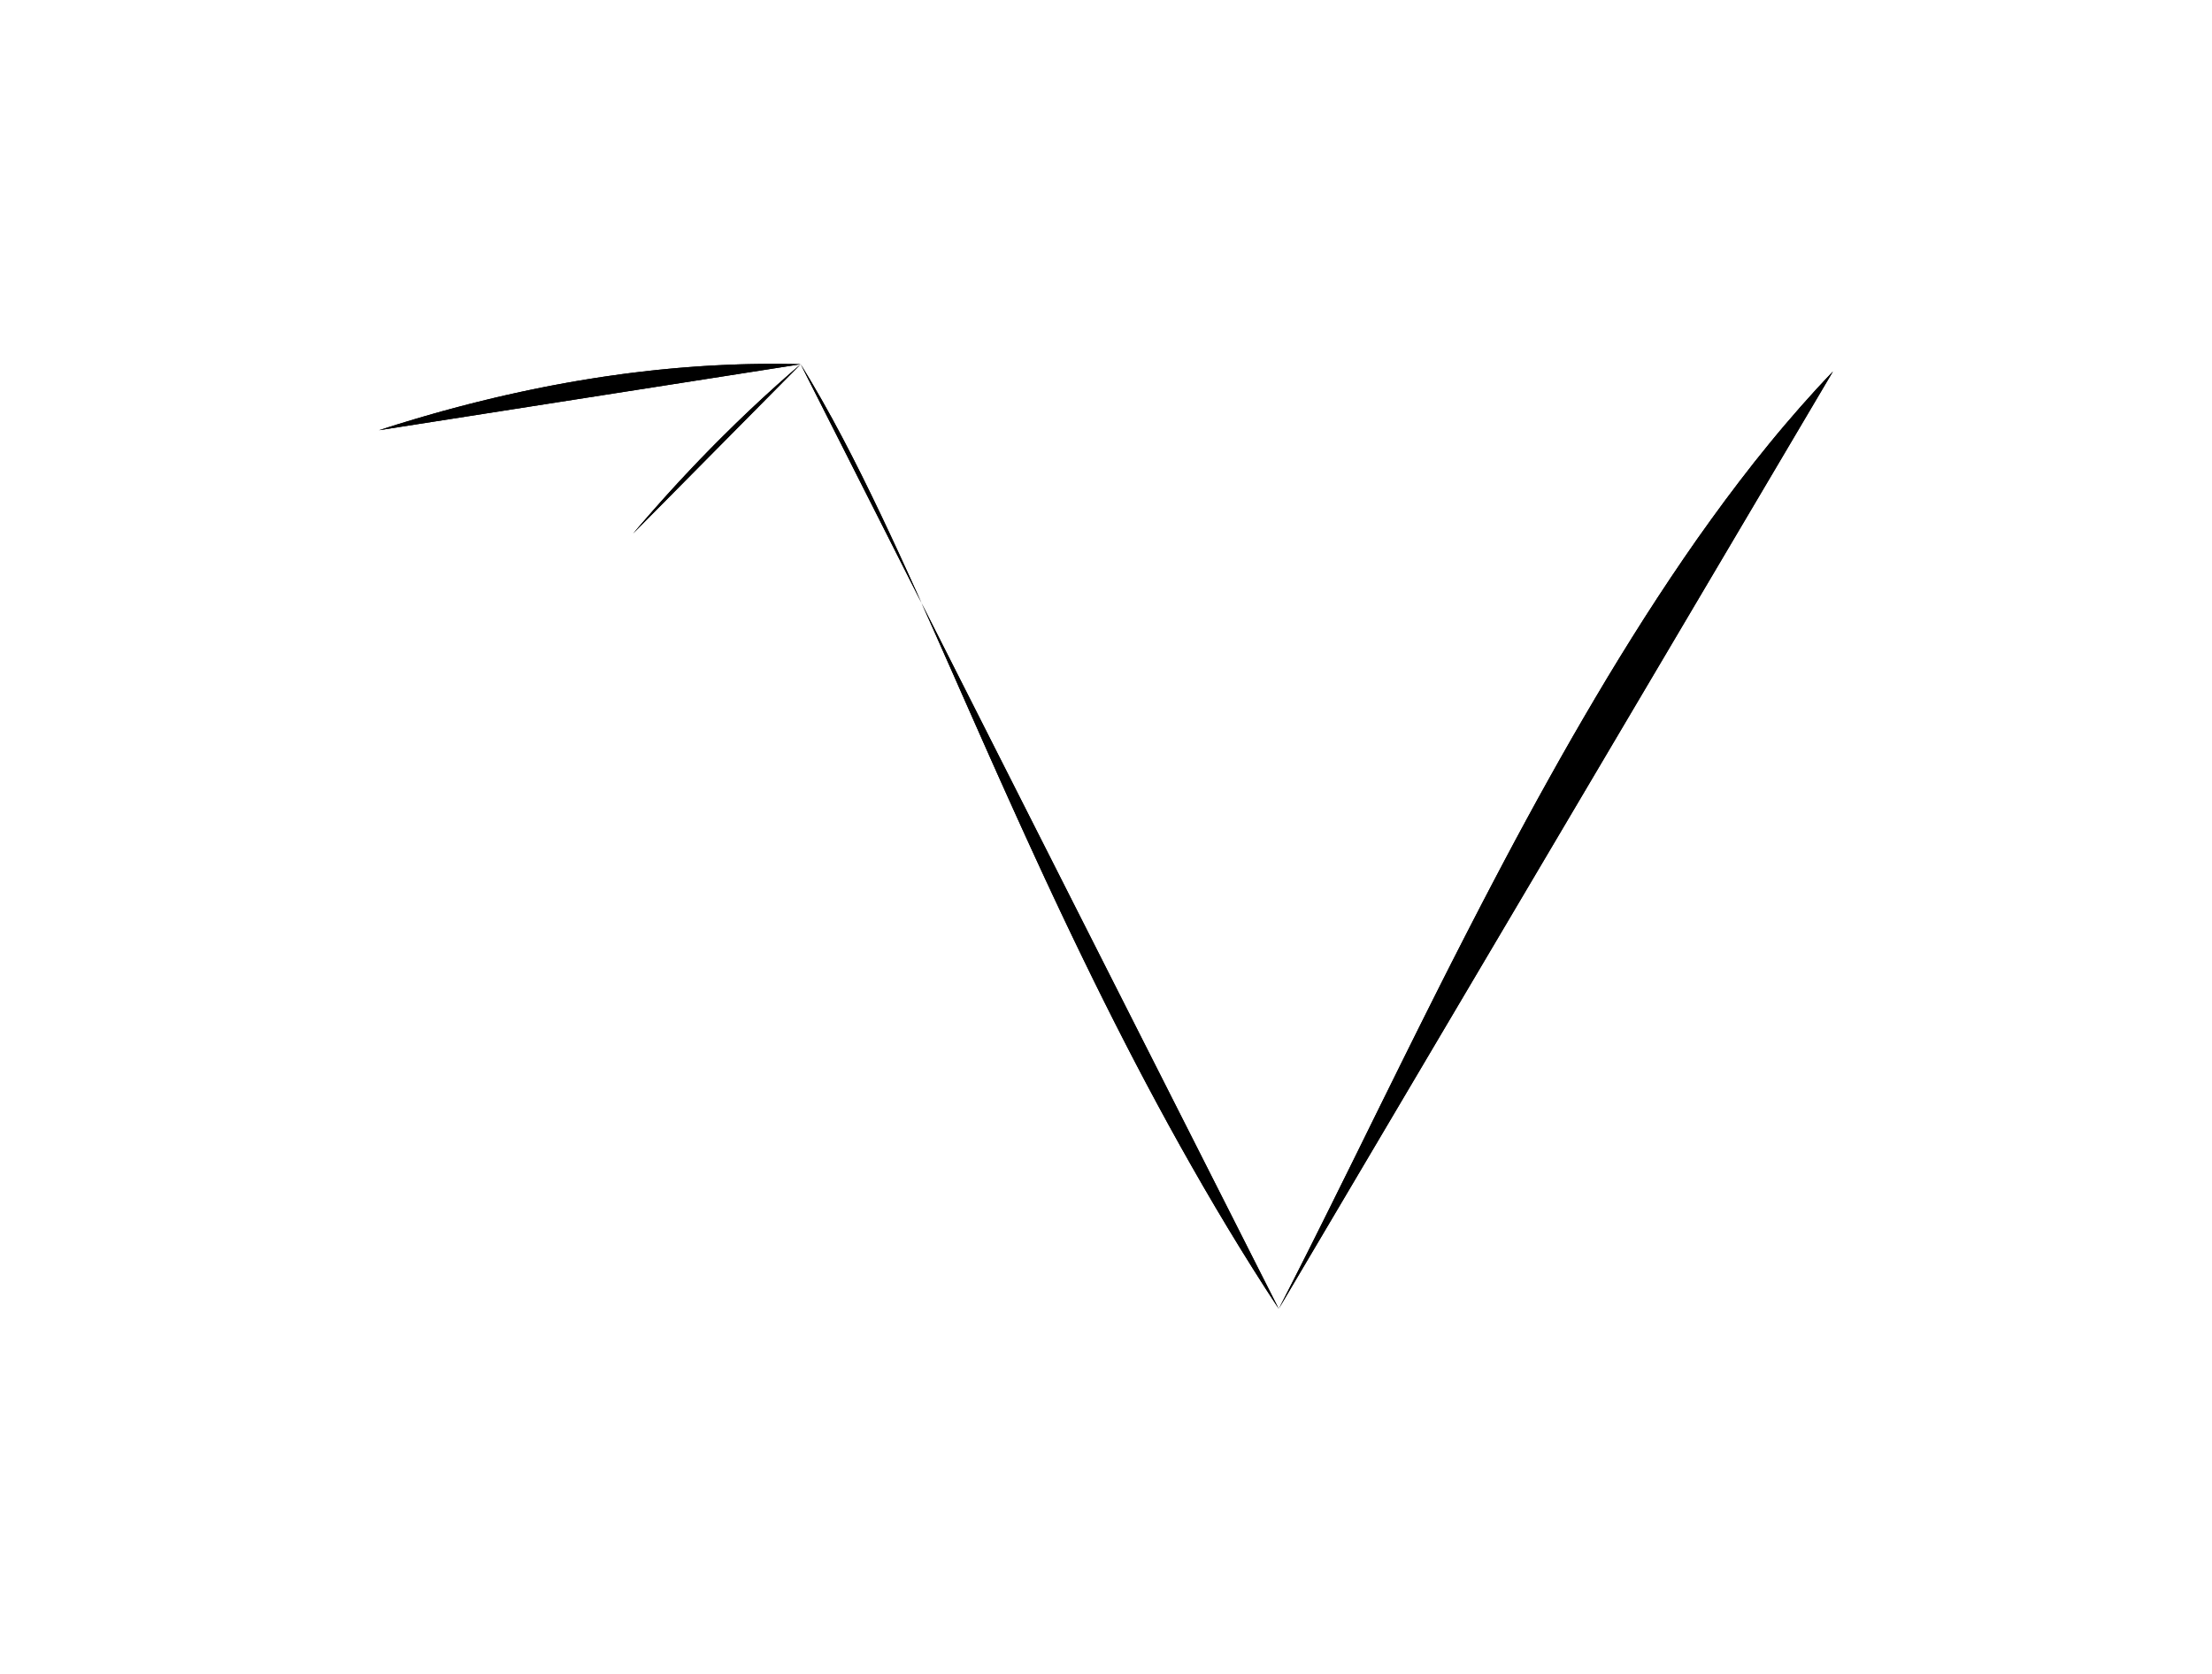
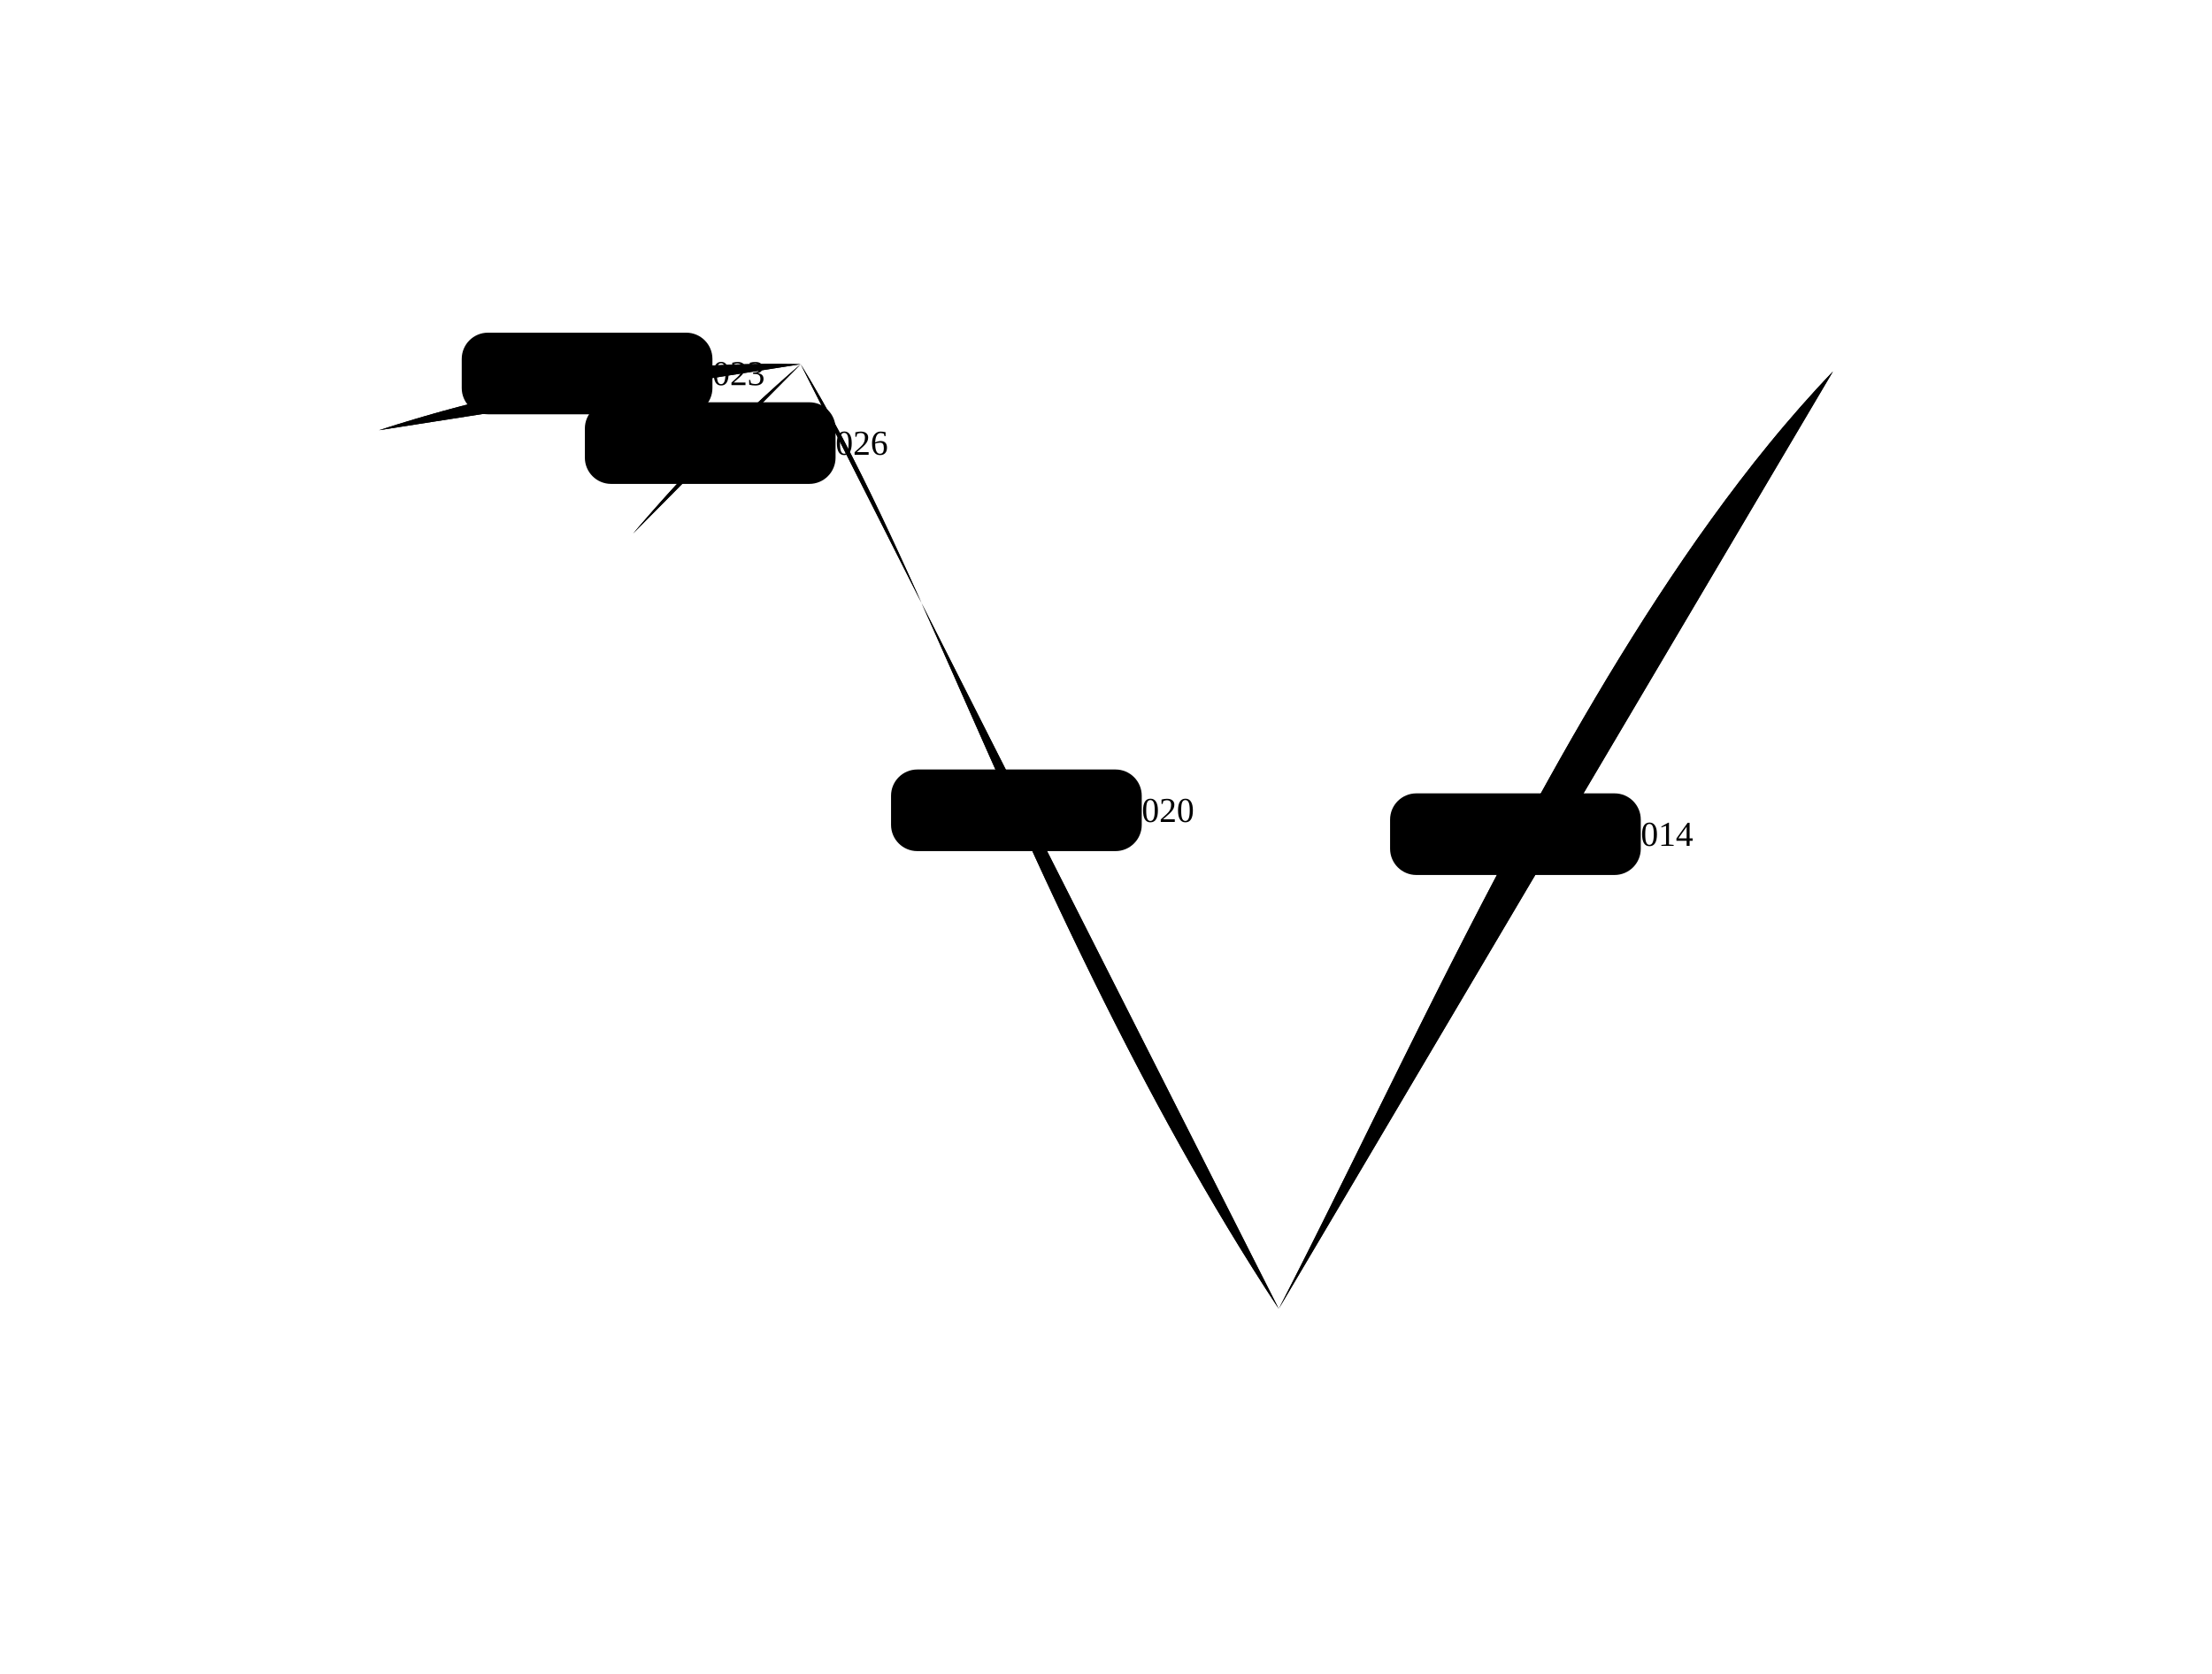
<svg class="landing-trajectory__routes" viewBox="179.8 115.5 758.8 574" preserveAspectRatio="none" aria-hidden="false" focusable="false">
  <defs>
    <filter id="landing-route-glow" x="-20%" y="-20%" width="140%" height="140%">
      <feDropShadow dx="0" dy="1.2" stdDeviation="1.7" flood-color="#1b2a31" flood-opacity="0.18" />
    </filter>
  </defs>
  <g class="landing-trajectory__route-leg landing-trajectory__route-leg--barcelona-rio">
    <path class="landing-trajectory__route-visible" d="M 808.59 242.90 C 807.64 243.91 804.78 246.92 802.92 248.95 C 801.05 250.99 799.21 253.04 797.39 255.11 C 795.57 257.18 793.77 259.26 791.99 261.36 C 790.21 263.45 788.46 265.56 786.72 267.69 C 784.99 269.81 783.27 271.95 781.57 274.09 C 779.88 276.24 778.20 278.40 776.54 280.57 C 774.87 282.74 773.23 284.92 771.61 287.11 C 769.98 289.30 768.37 291.50 766.78 293.71 C 765.18 295.91 763.61 298.13 762.04 300.35 C 760.48 302.58 758.94 304.81 757.40 307.05 C 755.87 309.29 754.35 311.53 752.85 313.78 C 751.34 316.03 749.85 318.29 748.37 320.56 C 746.89 322.82 745.43 325.09 743.97 327.36 C 742.52 329.64 741.08 331.92 739.65 334.20 C 738.22 336.49 736.80 338.77 735.39 341.07 C 733.99 343.36 732.59 345.65 731.20 347.95 C 729.82 350.25 728.44 352.56 727.08 354.86 C 725.71 357.17 724.35 359.48 723.01 361.79 C 721.66 364.11 720.32 366.42 718.99 368.74 C 717.66 371.06 716.34 373.38 715.03 375.70 C 713.72 378.02 712.42 380.35 711.12 382.68 C 709.82 385.00 708.54 387.33 707.25 389.66 C 705.97 391.99 704.70 394.33 703.43 396.66 C 702.17 398.99 700.91 401.33 699.65 403.66 C 698.40 406.00 697.15 408.34 695.91 410.68 C 694.67 413.02 693.44 415.36 692.21 417.70 C 690.98 420.04 689.76 422.38 688.54 424.72 C 687.32 427.06 686.11 429.41 684.90 431.75 C 683.69 434.09 682.49 436.44 681.29 438.78 C 680.09 441.12 678.89 443.47 677.70 445.81 C 676.51 448.16 675.33 450.50 674.14 452.85 C 672.96 455.19 671.78 457.54 670.61 459.88 C 669.43 462.22 668.26 464.57 667.09 466.91 C 665.92 469.25 664.75 471.60 663.59 473.94 C 662.42 476.28 661.26 478.62 660.10 480.97 C 658.94 483.31 657.78 485.65 656.63 487.99 C 655.47 490.32 654.32 492.66 653.16 495.00 C 652.01 497.34 650.86 499.67 649.71 502.01 C 648.56 504.34 647.41 506.67 646.26 509.01 C 645.11 511.34 643.96 513.67 642.81 515.99 C 641.66 518.32 640.51 520.65 639.35 522.97 C 638.20 525.29 637.05 527.62 635.90 529.94 C 634.75 532.25 633.59 534.57 632.44 536.88 C 631.28 539.20 630.13 541.51 628.97 543.82 C 627.81 546.12 626.65 548.43 625.48 550.73 C 624.32 553.03 623.15 555.33 621.98 557.62 C 620.81 559.92 619.05 563.35 618.46 564.49" />
    <path class="landing-trajectory__route-hit" tabindex="0" role="img" aria-label="Barcelona to Rio de Janeiro: 2014" d="M 808.59 242.90 C 807.64 243.91 804.78 246.92 802.92 248.95 C 801.05 250.99 799.21 253.04 797.39 255.11 C 795.57 257.18 793.77 259.26 791.99 261.36 C 790.21 263.45 788.46 265.56 786.72 267.69 C 784.99 269.81 783.27 271.95 781.57 274.09 C 779.88 276.24 778.20 278.40 776.54 280.57 C 774.87 282.74 773.23 284.92 771.61 287.11 C 769.98 289.30 768.37 291.50 766.78 293.71 C 765.18 295.91 763.61 298.13 762.04 300.35 C 760.48 302.58 758.94 304.81 757.40 307.05 C 755.87 309.29 754.35 311.53 752.85 313.78 C 751.34 316.03 749.85 318.29 748.37 320.56 C 746.89 322.82 745.43 325.09 743.97 327.36 C 742.52 329.64 741.08 331.92 739.65 334.20 C 738.22 336.49 736.80 338.77 735.39 341.07 C 733.99 343.36 732.59 345.65 731.20 347.95 C 729.82 350.25 728.44 352.56 727.08 354.86 C 725.71 357.17 724.35 359.48 723.01 361.79 C 721.66 364.11 720.32 366.42 718.99 368.74 C 717.66 371.06 716.34 373.38 715.03 375.70 C 713.72 378.02 712.42 380.35 711.12 382.68 C 709.82 385.00 708.54 387.33 707.25 389.66 C 705.97 391.99 704.70 394.33 703.43 396.66 C 702.17 398.99 700.91 401.33 699.65 403.66 C 698.40 406.00 697.15 408.34 695.91 410.68 C 694.67 413.02 693.44 415.36 692.21 417.70 C 690.98 420.04 689.76 422.38 688.54 424.72 C 687.32 427.06 686.11 429.41 684.90 431.75 C 683.69 434.09 682.49 436.44 681.29 438.78 C 680.09 441.12 678.89 443.47 677.70 445.81 C 676.51 448.16 675.33 450.50 674.14 452.85 C 672.96 455.19 671.78 457.54 670.61 459.88 C 669.43 462.22 668.26 464.57 667.09 466.91 C 665.92 469.25 664.75 471.60 663.59 473.94 C 662.42 476.28 661.26 478.62 660.10 480.97 C 658.94 483.31 657.78 485.65 656.63 487.99 C 655.47 490.32 654.32 492.66 653.16 495.00 C 652.01 497.34 650.86 499.67 649.71 502.01 C 648.56 504.34 647.41 506.67 646.26 509.01 C 645.11 511.34 643.96 513.67 642.81 515.99 C 641.66 518.32 640.51 520.65 639.35 522.97 C 638.20 525.29 637.05 527.62 635.90 529.94 C 634.75 532.25 633.59 534.57 632.44 536.88 C 631.28 539.20 630.13 541.51 628.97 543.82 C 627.81 546.12 626.65 548.43 625.48 550.73 C 624.32 553.03 623.15 555.33 621.98 557.62 C 620.81 559.92 619.05 563.35 618.46 564.49">
      </path>
+     <g class="landing-trajectory__route-label" transform="translate(699.65 403.66)" aria-hidden="true">
+       <rect x="-43" y="-16" width="86" height="28" rx="9" />
+       <text x="0" y="2">Moved 2014</text>
+     </g>
  </g>
  <g class="landing-trajectory__route-leg landing-trajectory__route-leg--rio-chicago">
    <path class="landing-trajectory__route-visible" d="M 618.46 564.49 C 617.71 563.34 615.44 559.88 613.95 557.57 C 612.46 555.25 610.99 552.94 609.53 550.62 C 608.07 548.30 606.62 545.97 605.19 543.65 C 603.76 541.32 602.34 538.99 600.93 536.66 C 599.53 534.33 598.13 531.99 596.75 529.66 C 595.37 527.32 594.00 524.98 592.64 522.64 C 591.29 520.30 589.94 517.96 588.61 515.61 C 587.27 513.27 585.95 510.92 584.64 508.57 C 583.33 506.23 582.03 503.88 580.74 501.53 C 579.45 499.18 578.17 496.82 576.90 494.47 C 575.63 492.12 574.37 489.76 573.12 487.41 C 571.87 485.05 570.63 482.70 569.40 480.34 C 568.17 477.98 566.95 475.62 565.74 473.27 C 564.53 470.91 563.33 468.55 562.13 466.19 C 560.94 463.83 559.75 461.47 558.57 459.11 C 557.39 456.75 556.22 454.39 555.06 452.03 C 553.90 449.67 552.75 447.31 551.60 444.95 C 550.45 442.59 549.31 440.23 548.18 437.87 C 547.05 435.51 545.92 433.15 544.80 430.80 C 543.68 428.44 542.57 426.08 541.46 423.72 C 540.36 421.36 539.26 419.01 538.16 416.65 C 537.07 414.29 535.98 411.94 534.90 409.58 C 533.81 407.23 532.73 404.88 531.66 402.52 C 530.59 400.17 529.52 397.82 528.46 395.47 C 527.39 393.12 526.33 390.77 525.28 388.43 C 524.22 386.08 523.17 383.73 522.12 381.39 C 521.08 379.05 520.03 376.71 518.99 374.37 C 517.95 372.03 516.91 369.69 515.88 367.36 C 514.84 365.02 513.81 362.69 512.78 360.36 C 511.75 358.03 510.72 355.71 509.69 353.38 C 508.67 351.06 507.64 348.74 506.62 346.42 C 505.59 344.10 504.57 341.79 503.54 339.48 C 502.52 337.17 501.50 334.86 500.47 332.56 C 499.45 330.26 498.42 327.96 497.40 325.67 C 496.37 323.38 495.35 321.09 494.32 318.81 C 493.29 316.53 492.26 314.25 491.22 311.98 C 490.19 309.71 489.15 307.45 488.11 305.19 C 487.07 302.93 486.02 300.68 484.97 298.44 C 483.92 296.20 482.87 293.96 481.81 291.74 C 480.74 289.51 479.68 287.29 478.60 285.08 C 477.53 282.87 476.45 280.67 475.36 278.48 C 474.27 276.30 473.17 274.12 472.06 271.95 C 470.95 269.78 469.83 267.63 468.70 265.48 C 467.57 263.34 466.43 261.21 465.27 259.09 C 464.12 256.98 462.95 254.87 461.76 252.79 C 460.58 250.70 459.38 248.62 458.16 246.57 C 456.95 244.51 455.08 241.47 454.46 240.45" />
    <path class="landing-trajectory__route-hit" tabindex="0" role="img" aria-label="Rio de Janeiro to Chicago: 2020" d="M 618.46 564.49 C 617.71 563.34 615.44 559.88 613.95 557.57 C 612.46 555.25 610.99 552.94 609.53 550.62 C 608.07 548.30 606.62 545.97 605.19 543.65 C 603.76 541.32 602.34 538.99 600.93 536.66 C 599.53 534.33 598.13 531.99 596.75 529.66 C 595.37 527.32 594.00 524.98 592.64 522.64 C 591.29 520.30 589.94 517.96 588.61 515.61 C 587.27 513.27 585.95 510.92 584.64 508.57 C 583.33 506.23 582.03 503.88 580.74 501.53 C 579.45 499.18 578.17 496.82 576.90 494.47 C 575.63 492.12 574.37 489.76 573.12 487.41 C 571.87 485.05 570.63 482.70 569.40 480.34 C 568.17 477.98 566.95 475.62 565.74 473.27 C 564.53 470.91 563.33 468.55 562.13 466.19 C 560.94 463.83 559.75 461.47 558.57 459.11 C 557.39 456.75 556.22 454.39 555.06 452.03 C 553.90 449.67 552.75 447.31 551.60 444.95 C 550.45 442.59 549.31 440.23 548.18 437.87 C 547.05 435.51 545.92 433.15 544.80 430.80 C 543.68 428.44 542.57 426.08 541.46 423.72 C 540.36 421.36 539.26 419.01 538.16 416.65 C 537.07 414.29 535.98 411.94 534.90 409.58 C 533.81 407.23 532.73 404.88 531.66 402.52 C 530.59 400.17 529.52 397.82 528.46 395.47 C 527.39 393.12 526.33 390.77 525.28 388.43 C 524.22 386.08 523.17 383.73 522.12 381.39 C 521.08 379.05 520.03 376.71 518.99 374.37 C 517.95 372.03 516.91 369.69 515.88 367.36 C 514.84 365.02 513.81 362.69 512.78 360.36 C 511.75 358.03 510.72 355.71 509.69 353.38 C 508.67 351.06 507.64 348.74 506.62 346.42 C 505.59 344.10 504.57 341.79 503.54 339.48 C 502.52 337.17 501.50 334.86 500.47 332.56 C 499.45 330.26 498.42 327.96 497.40 325.67 C 496.37 323.38 495.35 321.09 494.32 318.81 C 493.29 316.53 492.26 314.25 491.22 311.98 C 490.19 309.71 489.15 307.45 488.11 305.19 C 487.07 302.93 486.02 300.68 484.97 298.44 C 483.92 296.20 482.87 293.96 481.81 291.74 C 480.74 289.51 479.68 287.29 478.60 285.08 C 477.53 282.87 476.45 280.67 475.36 278.48 C 474.27 276.30 473.17 274.12 472.06 271.95 C 470.95 269.78 469.83 267.63 468.70 265.48 C 467.57 263.34 466.43 261.21 465.27 259.09 C 464.12 256.98 462.95 254.87 461.76 252.79 C 460.58 250.70 459.38 248.62 458.16 246.57 C 456.95 244.51 455.08 241.47 454.46 240.45">
      </path>
+     <g class="landing-trajectory__route-label" transform="translate(528.46 395.47)" aria-hidden="true">
+       <rect x="-43" y="-16" width="86" height="28" rx="9" />
+       <text x="0" y="2">Moved 2020</text>
+     </g>
  </g>
  <g class="landing-trajectory__route-leg landing-trajectory__route-leg--chicago-sanjose">
    <path class="landing-trajectory__route-visible" d="M 454.46 240.45 C 453.96 240.44 452.48 240.40 451.48 240.38 C 450.49 240.36 449.50 240.35 448.50 240.34 C 447.51 240.33 446.51 240.32 445.51 240.32 C 444.51 240.32 443.51 240.32 442.51 240.33 C 441.51 240.33 440.51 240.34 439.50 240.36 C 438.50 240.37 437.49 240.39 436.49 240.41 C 435.48 240.44 434.47 240.46 433.46 240.49 C 432.45 240.52 431.44 240.56 430.43 240.60 C 429.42 240.64 428.41 240.68 427.39 240.73 C 426.38 240.78 425.37 240.83 424.35 240.88 C 423.33 240.94 422.32 241.00 421.30 241.06 C 420.28 241.13 419.26 241.20 418.24 241.27 C 417.22 241.34 416.20 241.42 415.18 241.50 C 414.16 241.58 413.13 241.66 412.11 241.75 C 411.09 241.84 410.06 241.93 409.04 242.03 C 408.01 242.13 406.98 242.23 405.96 242.33 C 404.93 242.44 403.90 242.55 402.87 242.66 C 401.85 242.77 400.82 242.89 399.79 243.01 C 398.76 243.13 397.73 243.26 396.70 243.38 C 395.66 243.51 394.63 243.65 393.60 243.78 C 392.57 243.92 391.54 244.06 390.50 244.21 C 389.47 244.35 388.44 244.50 387.40 244.65 C 386.37 244.81 385.33 244.96 384.30 245.12 C 383.26 245.28 382.23 245.45 381.19 245.62 C 380.15 245.79 379.12 245.96 378.08 246.13 C 377.05 246.31 376.01 246.49 374.97 246.67 C 373.94 246.86 372.90 247.05 371.86 247.24 C 370.82 247.43 369.79 247.63 368.75 247.82 C 367.71 248.02 366.67 248.23 365.64 248.43 C 364.60 248.64 363.56 248.85 362.52 249.07 C 361.48 249.28 360.45 249.50 359.41 249.72 C 358.37 249.94 357.33 250.17 356.29 250.40 C 355.26 250.63 354.22 250.86 353.18 251.09 C 352.14 251.33 351.11 251.57 350.07 251.81 C 349.03 252.06 348.00 252.31 346.96 252.56 C 345.92 252.81 344.89 253.06 343.85 253.32 C 342.81 253.58 341.78 253.84 340.74 254.10 C 339.71 254.37 338.67 254.64 337.64 254.91 C 336.60 255.18 335.57 255.46 334.53 255.74 C 333.50 256.02 332.47 256.30 331.43 256.58 C 330.40 256.87 329.37 257.16 328.34 257.45 C 327.31 257.75 326.27 258.04 325.24 258.34 C 324.21 258.64 323.18 258.94 322.15 259.25 C 321.12 259.56 320.09 259.86 319.07 260.18 C 318.04 260.49 317.01 260.81 315.98 261.12 C 314.96 261.44 313.93 261.77 312.91 262.09 C 311.88 262.42 310.35 262.91 309.83 263.08" />
    <path class="landing-trajectory__route-hit" tabindex="0" role="img" aria-label="Chicago to San Jose, CA: 2023" d="M 454.46 240.45 C 453.96 240.44 452.48 240.40 451.48 240.38 C 450.49 240.36 449.50 240.35 448.50 240.34 C 447.51 240.33 446.51 240.32 445.51 240.32 C 444.51 240.32 443.51 240.32 442.51 240.33 C 441.51 240.33 440.51 240.34 439.50 240.36 C 438.50 240.37 437.49 240.39 436.49 240.41 C 435.48 240.44 434.47 240.46 433.46 240.49 C 432.45 240.52 431.44 240.56 430.43 240.60 C 429.42 240.64 428.41 240.68 427.39 240.73 C 426.38 240.78 425.37 240.83 424.35 240.88 C 423.33 240.94 422.32 241.00 421.30 241.06 C 420.28 241.13 419.26 241.20 418.24 241.27 C 417.22 241.34 416.20 241.42 415.18 241.50 C 414.16 241.58 413.13 241.66 412.11 241.75 C 411.09 241.84 410.06 241.93 409.04 242.03 C 408.01 242.13 406.98 242.23 405.96 242.33 C 404.93 242.44 403.90 242.55 402.87 242.66 C 401.85 242.77 400.82 242.89 399.79 243.01 C 398.76 243.13 397.73 243.26 396.70 243.38 C 395.66 243.51 394.63 243.65 393.60 243.78 C 392.57 243.92 391.54 244.06 390.50 244.21 C 389.47 244.35 388.44 244.50 387.40 244.65 C 386.37 244.81 385.33 244.96 384.30 245.12 C 383.26 245.28 382.23 245.45 381.19 245.62 C 380.15 245.79 379.12 245.96 378.08 246.13 C 377.05 246.31 376.01 246.49 374.97 246.67 C 373.94 246.86 372.90 247.05 371.86 247.24 C 370.82 247.43 369.79 247.63 368.75 247.82 C 367.71 248.02 366.67 248.23 365.64 248.43 C 364.60 248.64 363.56 248.85 362.52 249.07 C 361.48 249.28 360.45 249.50 359.41 249.72 C 358.37 249.94 357.33 250.17 356.29 250.40 C 355.26 250.63 354.22 250.86 353.18 251.09 C 352.14 251.33 351.11 251.57 350.07 251.81 C 349.03 252.06 348.00 252.31 346.96 252.56 C 345.92 252.81 344.89 253.06 343.85 253.32 C 342.81 253.58 341.78 253.84 340.74 254.10 C 339.71 254.37 338.67 254.64 337.64 254.91 C 336.60 255.18 335.57 255.46 334.53 255.74 C 333.50 256.02 332.47 256.30 331.43 256.58 C 330.40 256.87 329.37 257.16 328.34 257.45 C 327.31 257.75 326.27 258.04 325.24 258.34 C 324.21 258.64 323.18 258.94 322.15 259.25 C 321.12 259.56 320.09 259.86 319.07 260.18 C 318.04 260.49 317.01 260.81 315.98 261.12 C 314.96 261.44 313.93 261.77 312.91 262.09 C 311.88 262.42 310.35 262.91 309.83 263.08">
      </path>
+     <g class="landing-trajectory__route-label" transform="translate(381.19 245.62)" aria-hidden="true">
+       <rect x="-43" y="-16" width="86" height="28" rx="9" />
+       <text x="0" y="2">Moved 2023</text>
+     </g>
  </g>
  <g class="landing-trajectory__route-leg landing-trajectory__route-leg--chicago-austin">
    <path class="landing-trajectory__route-visible" d="M 454.46 240.45 C 454.23 240.65 453.55 241.23 453.09 241.63 C 452.64 242.02 452.18 242.41 451.73 242.81 C 451.28 243.20 450.83 243.60 450.38 243.99 C 449.93 244.39 449.48 244.78 449.03 245.18 C 448.58 245.57 448.13 245.97 447.69 246.37 C 447.24 246.77 446.80 247.16 446.35 247.56 C 445.91 247.96 445.47 248.36 445.03 248.76 C 444.59 249.16 444.15 249.56 443.71 249.96 C 443.27 250.36 442.83 250.76 442.39 251.16 C 441.95 251.56 441.52 251.96 441.08 252.36 C 440.65 252.76 440.21 253.17 439.78 253.57 C 439.35 253.97 438.92 254.38 438.49 254.78 C 438.06 255.18 437.63 255.59 437.20 255.99 C 436.77 256.40 436.34 256.80 435.91 257.21 C 435.49 257.61 435.06 258.02 434.64 258.43 C 434.21 258.83 433.79 259.24 433.37 259.65 C 432.95 260.06 432.52 260.46 432.10 260.87 C 431.68 261.28 431.27 261.69 430.85 262.10 C 430.43 262.51 430.01 262.92 429.60 263.33 C 429.18 263.74 428.76 264.15 428.35 264.56 C 427.94 264.97 427.52 265.38 427.11 265.79 C 426.70 266.20 426.29 266.61 425.88 267.02 C 425.47 267.44 425.06 267.85 424.65 268.26 C 424.24 268.68 423.84 269.09 423.43 269.50 C 423.03 269.92 422.62 270.33 422.22 270.74 C 421.81 271.16 421.41 271.57 421.01 271.99 C 420.61 272.40 420.20 272.82 419.80 273.23 C 419.40 273.65 419.01 274.07 418.61 274.48 C 418.21 274.90 417.81 275.32 417.42 275.73 C 417.02 276.15 416.63 276.57 416.23 276.99 C 415.84 277.40 415.44 277.82 415.05 278.24 C 414.66 278.66 414.27 279.08 413.88 279.50 C 413.49 279.92 413.10 280.33 412.71 280.75 C 412.32 281.17 411.94 281.59 411.55 282.01 C 411.16 282.43 410.78 282.86 410.39 283.28 C 410.01 283.70 409.63 284.12 409.24 284.54 C 408.86 284.96 408.48 285.38 408.10 285.80 C 407.72 286.23 407.34 286.65 406.96 287.07 C 406.58 287.49 406.20 287.92 405.83 288.34 C 405.45 288.76 405.07 289.19 404.70 289.61 C 404.32 290.03 403.95 290.46 403.58 290.88 C 403.20 291.31 402.83 291.73 402.46 292.16 C 402.09 292.58 401.72 293.00 401.35 293.43 C 400.98 293.86 400.61 294.28 400.24 294.71 C 399.88 295.13 399.51 295.56 399.14 295.98 C 398.78 296.41 398.41 296.84 398.05 297.26 C 397.68 297.69 397.14 298.33 396.96 298.54" />
    <path class="landing-trajectory__route-hit" tabindex="0" role="img" aria-label="Chicago to Austin, TX: 2026" d="M 454.46 240.45 C 454.23 240.65 453.55 241.23 453.09 241.63 C 452.64 242.02 452.18 242.41 451.73 242.81 C 451.28 243.20 450.83 243.60 450.38 243.99 C 449.93 244.39 449.48 244.78 449.03 245.18 C 448.58 245.57 448.13 245.97 447.69 246.37 C 447.24 246.77 446.80 247.16 446.35 247.56 C 445.91 247.96 445.47 248.36 445.03 248.76 C 444.59 249.16 444.15 249.56 443.71 249.96 C 443.27 250.36 442.83 250.76 442.39 251.16 C 441.95 251.56 441.52 251.96 441.08 252.36 C 440.65 252.76 440.21 253.17 439.78 253.57 C 439.35 253.97 438.92 254.38 438.49 254.78 C 438.06 255.18 437.63 255.59 437.20 255.99 C 436.77 256.40 436.34 256.80 435.91 257.21 C 435.49 257.61 435.06 258.02 434.64 258.43 C 434.21 258.83 433.79 259.24 433.37 259.65 C 432.95 260.06 432.52 260.46 432.10 260.87 C 431.68 261.28 431.27 261.69 430.85 262.10 C 430.43 262.51 430.01 262.92 429.60 263.33 C 429.18 263.74 428.76 264.15 428.35 264.56 C 427.94 264.97 427.52 265.38 427.11 265.79 C 426.70 266.20 426.29 266.61 425.88 267.02 C 425.47 267.44 425.06 267.85 424.65 268.26 C 424.24 268.68 423.84 269.09 423.43 269.50 C 423.03 269.92 422.62 270.33 422.22 270.74 C 421.81 271.16 421.41 271.57 421.01 271.99 C 420.61 272.40 420.20 272.82 419.80 273.23 C 419.40 273.65 419.01 274.07 418.61 274.48 C 418.21 274.90 417.81 275.32 417.42 275.73 C 417.02 276.15 416.63 276.57 416.23 276.99 C 415.84 277.40 415.44 277.82 415.05 278.24 C 414.66 278.66 414.27 279.08 413.88 279.50 C 413.49 279.92 413.10 280.33 412.71 280.75 C 412.32 281.17 411.94 281.59 411.55 282.01 C 411.16 282.43 410.78 282.86 410.39 283.28 C 410.01 283.70 409.63 284.12 409.24 284.54 C 408.86 284.96 408.48 285.38 408.10 285.80 C 407.72 286.23 407.34 286.65 406.96 287.07 C 406.58 287.49 406.20 287.92 405.83 288.34 C 405.45 288.76 405.07 289.19 404.70 289.61 C 404.32 290.03 403.95 290.46 403.58 290.88 C 403.20 291.31 402.83 291.73 402.46 292.16 C 402.09 292.58 401.72 293.00 401.35 293.43 C 400.98 293.86 400.61 294.28 400.24 294.71 C 399.88 295.13 399.51 295.56 399.14 295.98 C 398.78 296.41 398.41 296.84 398.05 297.26 C 397.68 297.69 397.14 298.33 396.96 298.54">
      </path>
+     <g class="landing-trajectory__route-label" transform="translate(423.43 269.50)" aria-hidden="true">
+       <rect x="-43" y="-16" width="86" height="28" rx="9" />
+       <text x="0" y="2">Moved 2026</text>
+     </g>
  </g>
</svg>
